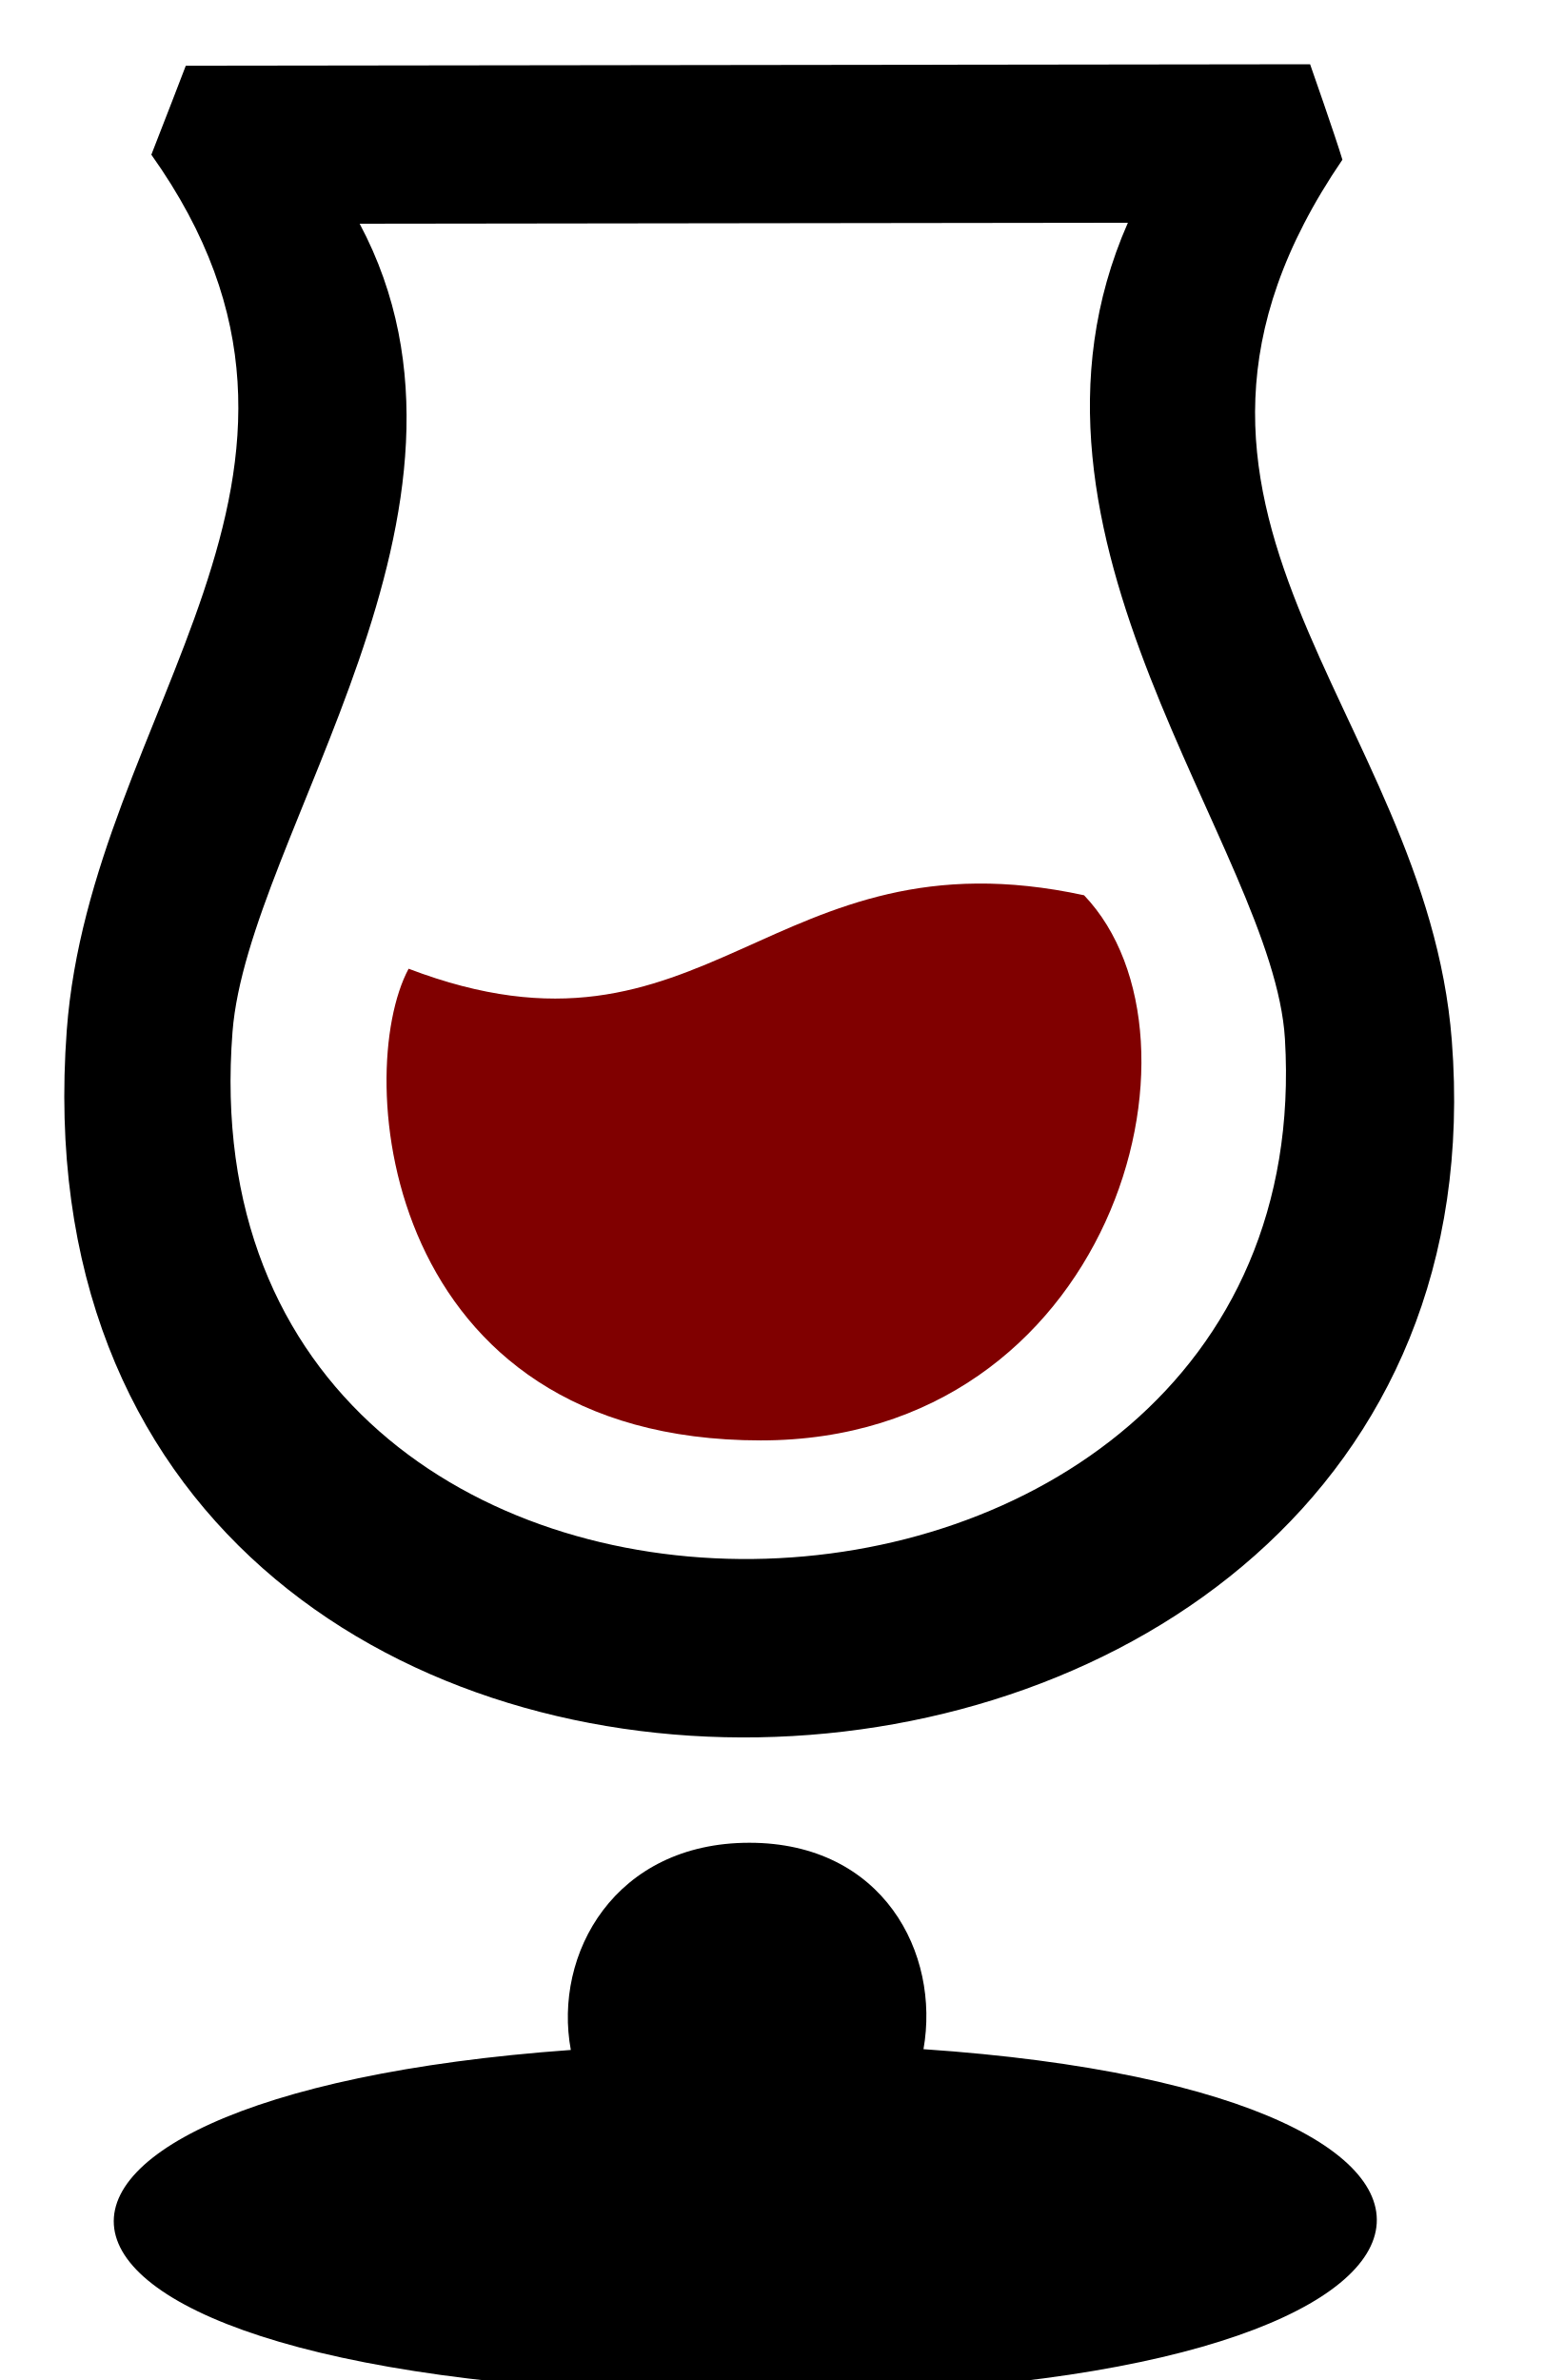
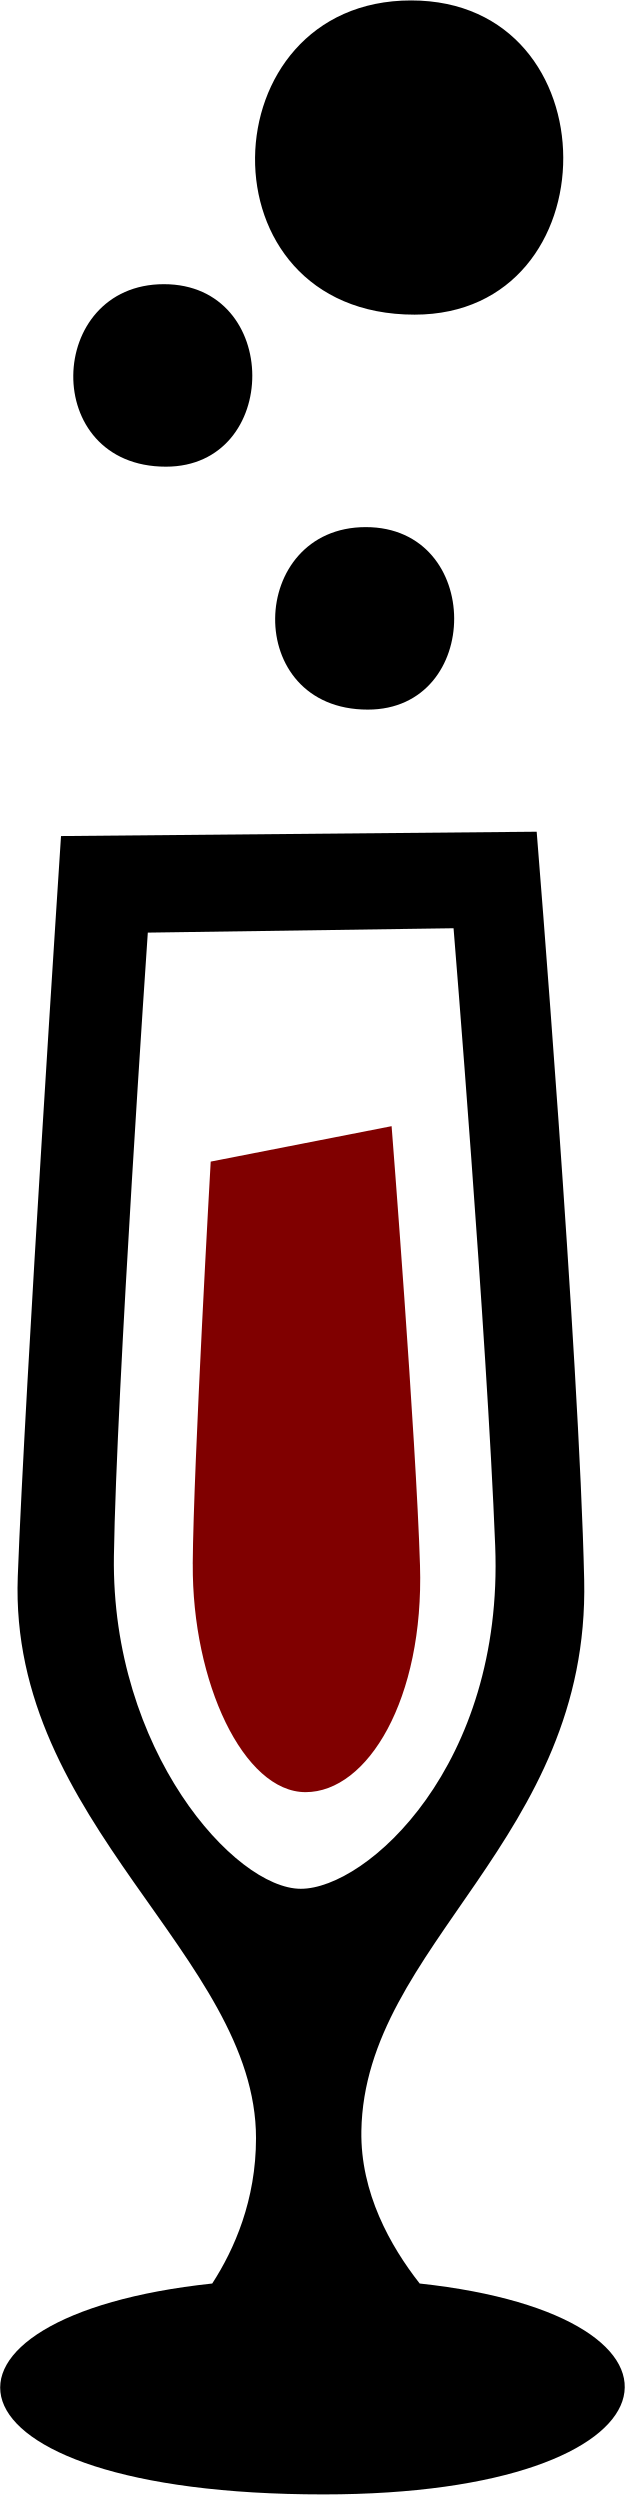
- <svg xmlns="http://www.w3.org/2000/svg" height="37" viewBox="0 0 24 37" width="24">
-   <g fill="none">
-     <path d="m20.871 2.483c-3.703 5.429 1.3 8.552 1.701 13.69 1.093 14.008-22.655 14.939-21.534-.156.37-4.976 4.855-8.633 1.315-13.612.131-.329.536-1.384.536-1.384l17.48-.022c-0-0.0.396 1.128.502 1.483zm-15.279.995c2.359 4.432-1.738 9.491-1.977 12.563-.867 11.155 16.989 10.662 16.363.112-.175-2.961-4.596-7.795-2.442-12.69zm3.283 28.391c-.277-1.494.684-3.221 2.776-3.221 2.078 0 2.971 1.717 2.707 3.209 10.201.692 9.275 5.371-2.425 5.371-12.742-0-13.208-4.628-3.057-5.359z" fill="#000" />
-     <path d="m11.828 22.393c-5.886 0-6.353-5.695-5.475-7.333 4.657 1.778 5.612-2.201 10.502-1.142 2.136 2.24.424 8.475-5.027 8.475z" fill="#800000" />
+ <svg xmlns="http://www.w3.org/2000/svg" height="64" viewBox="0 0 16 64" width="16">
+   <g fill="none" fill-rule="nonzero">
+     <path d="m10.744 58.458c7.784.841 6.87 5.399-2.464 5.399-10.22 0-10.742-4.558-2.847-5.399.568-.877 1.121-2.135 1.121-3.721 0-4.655-6.333-8.057-6.099-14.376.176-4.761 1.107-18.958 1.107-18.958l12.177-.111s1.089 13.404 1.216 19.153c.146 6.653-5.622 9.329-5.704 14.106-.027 1.583.744 2.952 1.493 3.907zm1.933-18.883c-.213-5.398-1.066-15.812-1.066-15.812l-7.827.112s-.806 11.744-.868 15.963c-.072 4.971 3.094 8.515 4.784 8.515 1.69 0 5.199-3.158 4.977-8.777zm-3.261-21.409c-3.227 0-3.081-4.672-.052-4.672 3.018 0 2.999 4.672.052 4.672zm1.197-10.111c-5.556 0-5.304-8.044-.089-8.044 5.195 0 5.163 8.044.089 8.044zm-6.365 3.892c-3.227 0-3.081-4.672-.052-4.672 3.018 0 2.999 4.672.052 4.672z" fill="#000" />
+     <path d="m4.934 40.035c.019-2.548.46-10.298.46-10.298l4.631-.907s.627 7.974.727 11.245c.105 3.424-1.342 5.804-2.929 5.804s-2.91-2.815-2.888-5.844z" fill="#800000" />
  </g>
</svg>
